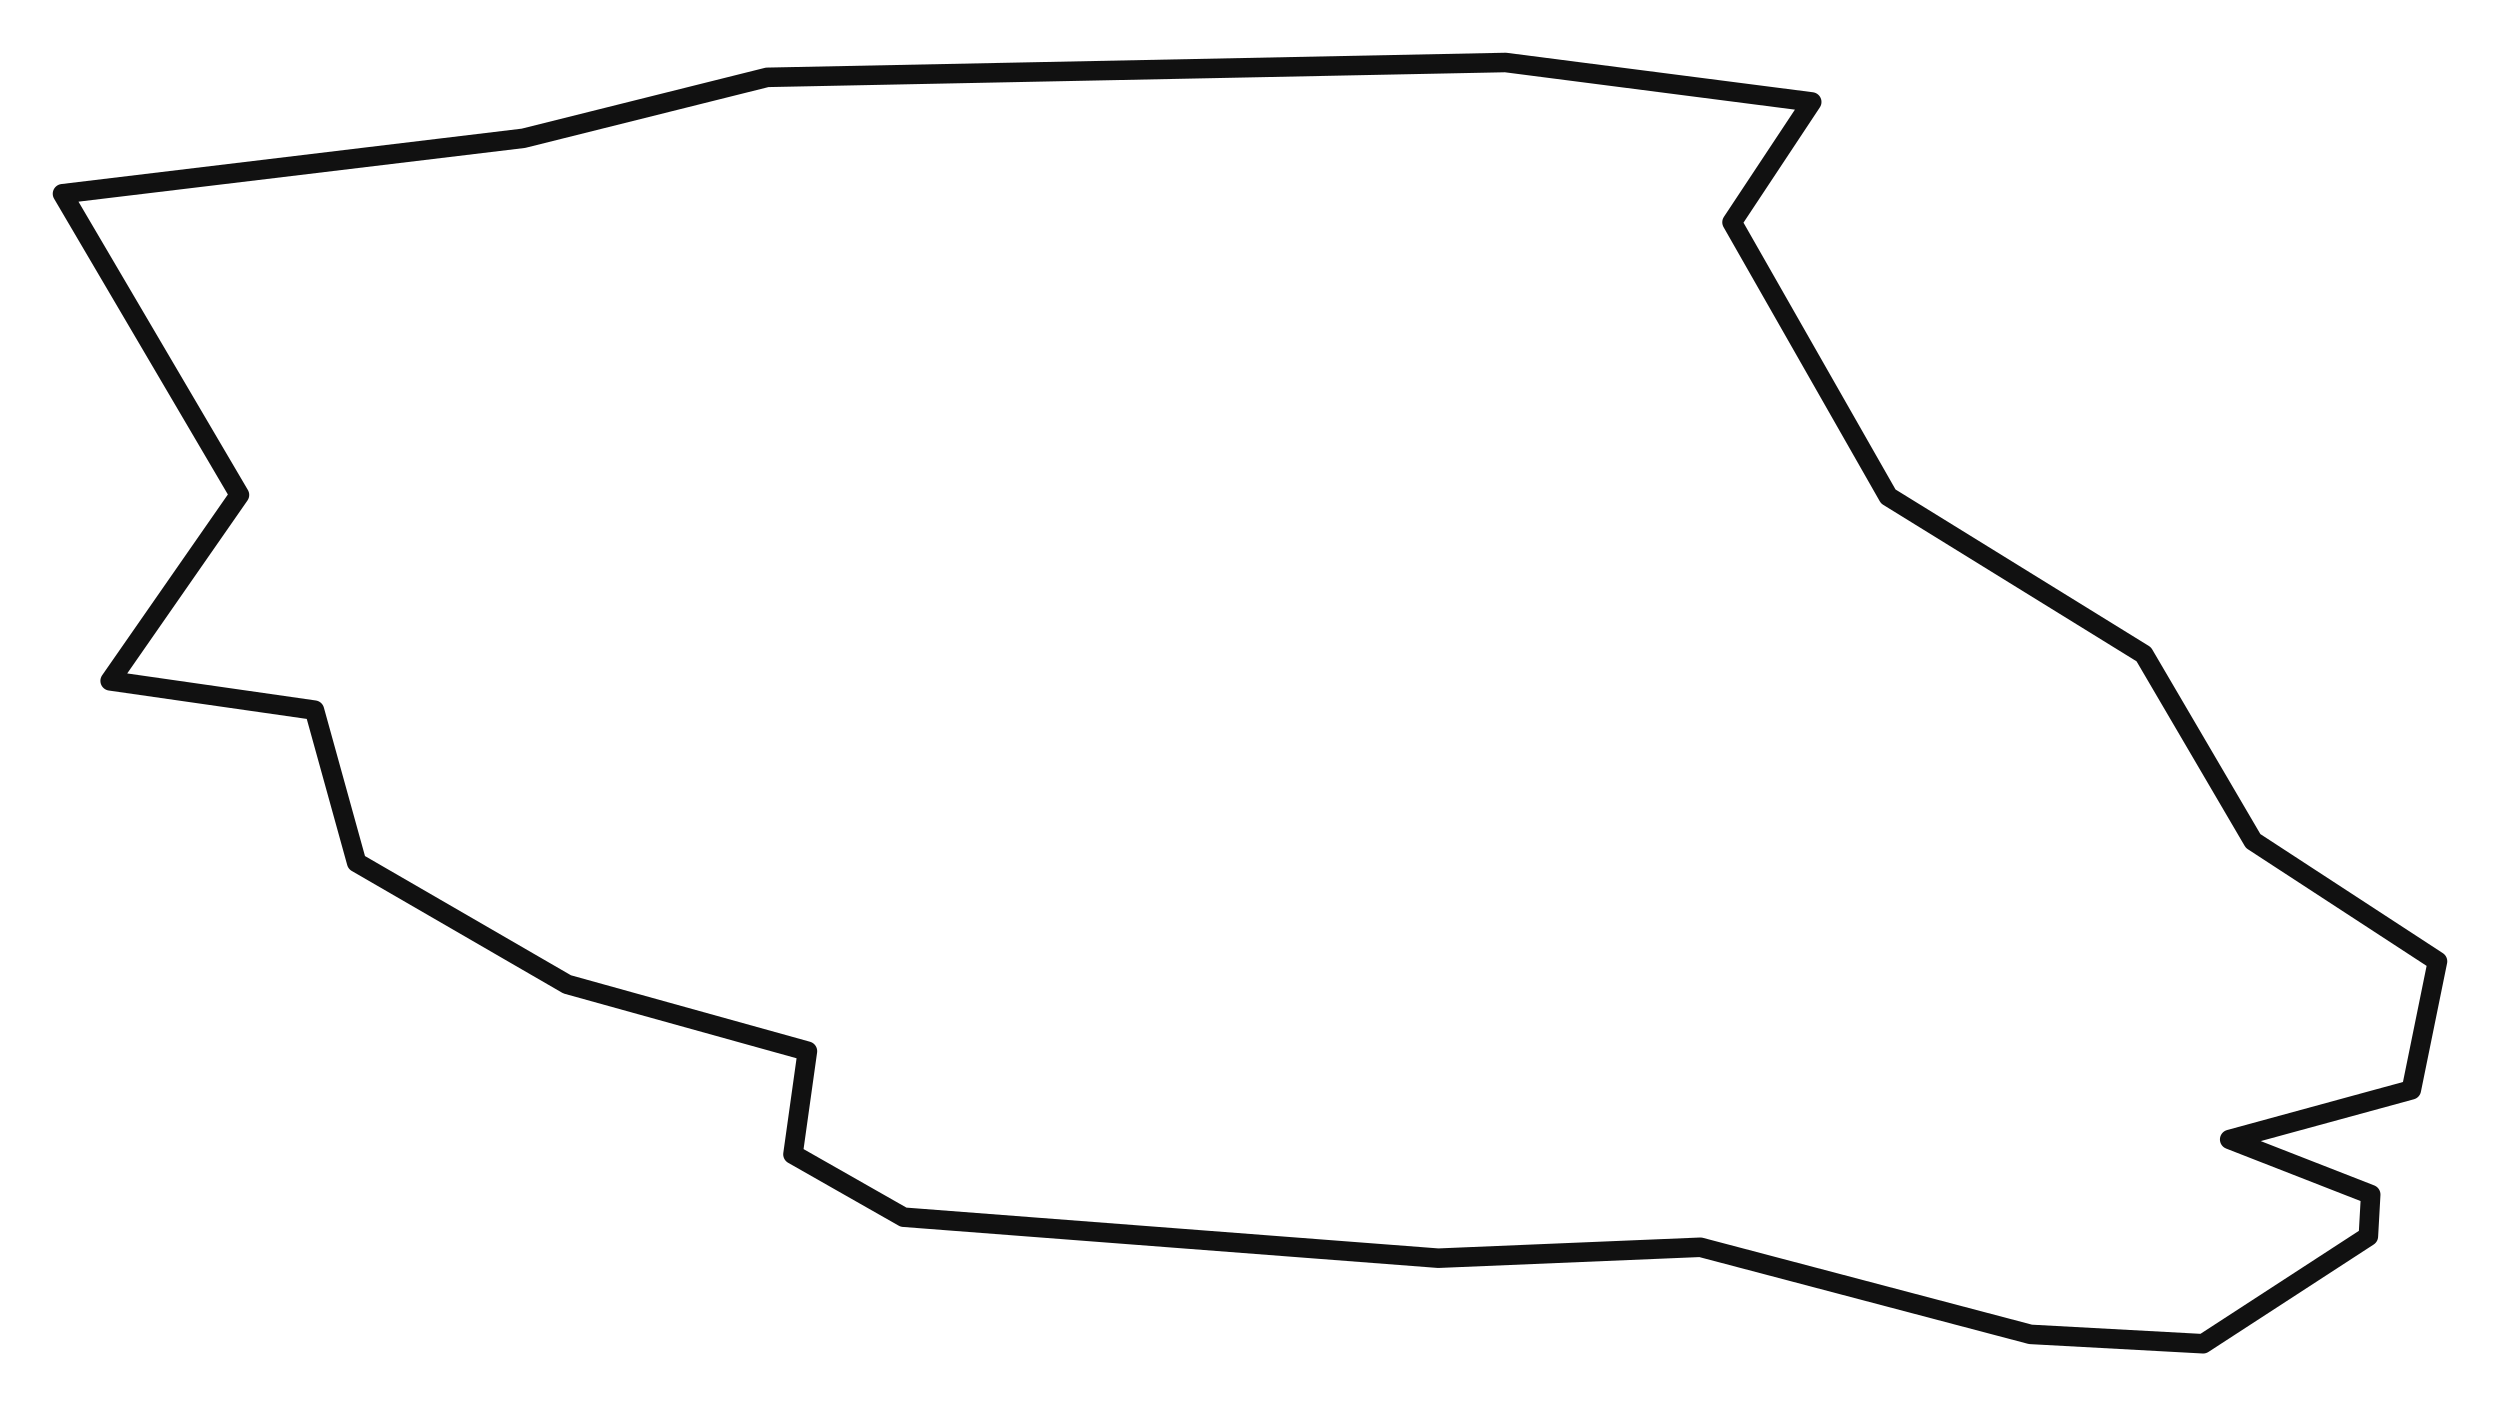
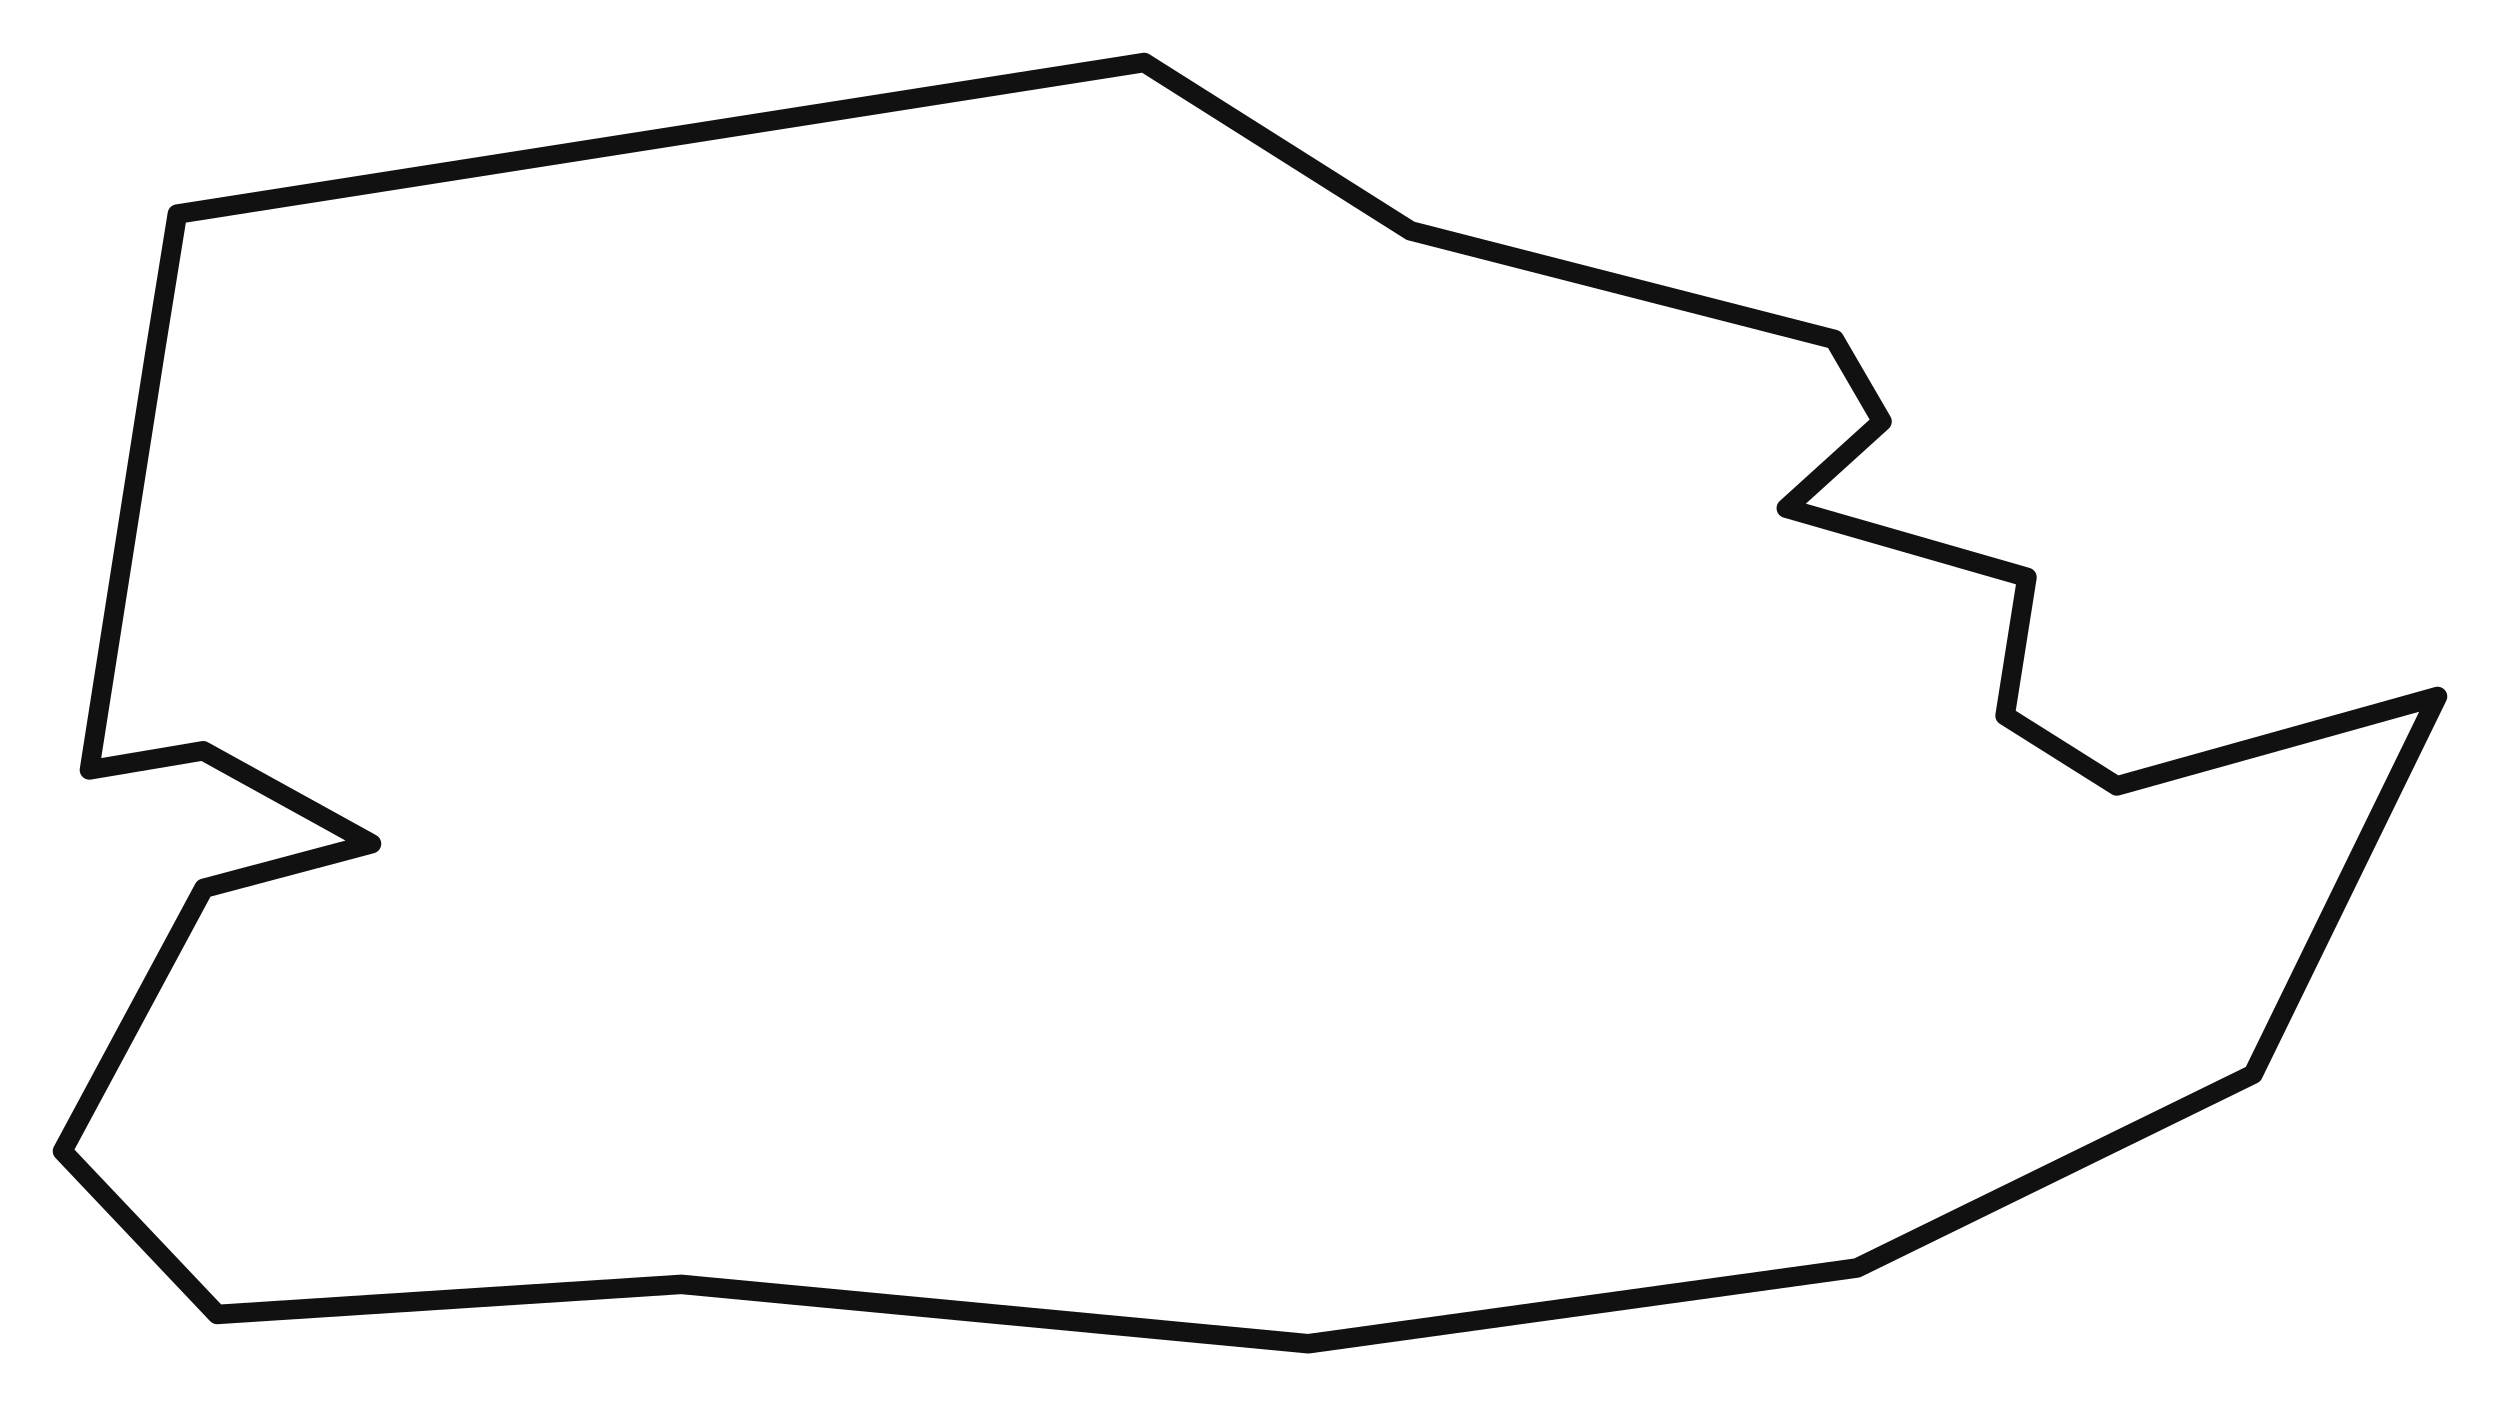
<svg xmlns="http://www.w3.org/2000/svg" viewBox="0 0 640 360" preserveAspectRatio="xMinYMin meet" fill="none" stroke="#111" stroke-linecap="round" stroke-linejoin="round">
-   <path d="M 196.4 19.8 L 134 35.4 L 16 49.6 L 61.3 126.7 L 28.2 174.3 L 80.5 181.8 L 91.3 220.8 L 145.2 252 L 206.7 269.1 L 203 295.5 L 231.3 311.6 L 368.2 322.1 L 435.3 319.3 L 519.8 341.6 L 564 344 L 606.3 316.5 L 606.9 305.8 L 570.8 291.7 L 617.3 279 L 624 246.1 L 576.8 215.3 L 548.8 167.5 L 483.4 127.1 L 443.4 56.9 L 463.8 26.1 L 385.4 16 L 196.4 19.8" stroke-width="5" />
+   <path d="M 39.8 89.5 L 22.9 197.1 L 52 192.2 L 95.1 216 L 52.2 227.4 L 16 294.7 L 55.6 336.5 L 174.4 328.8 L 334.9 344 L 475.4 324.6 L 576.8 275 L 624 178.3 L 541.9 201.2 L 513.3 183.2 L 518.9 147.8 L 457.3 130.1 L 481.8 107.9 L 469.6 86.9 L 361.1 59.1 L 292.9 16 L 45.4 54.8 L 39.8 89.5" stroke-width="5" />
</svg>
